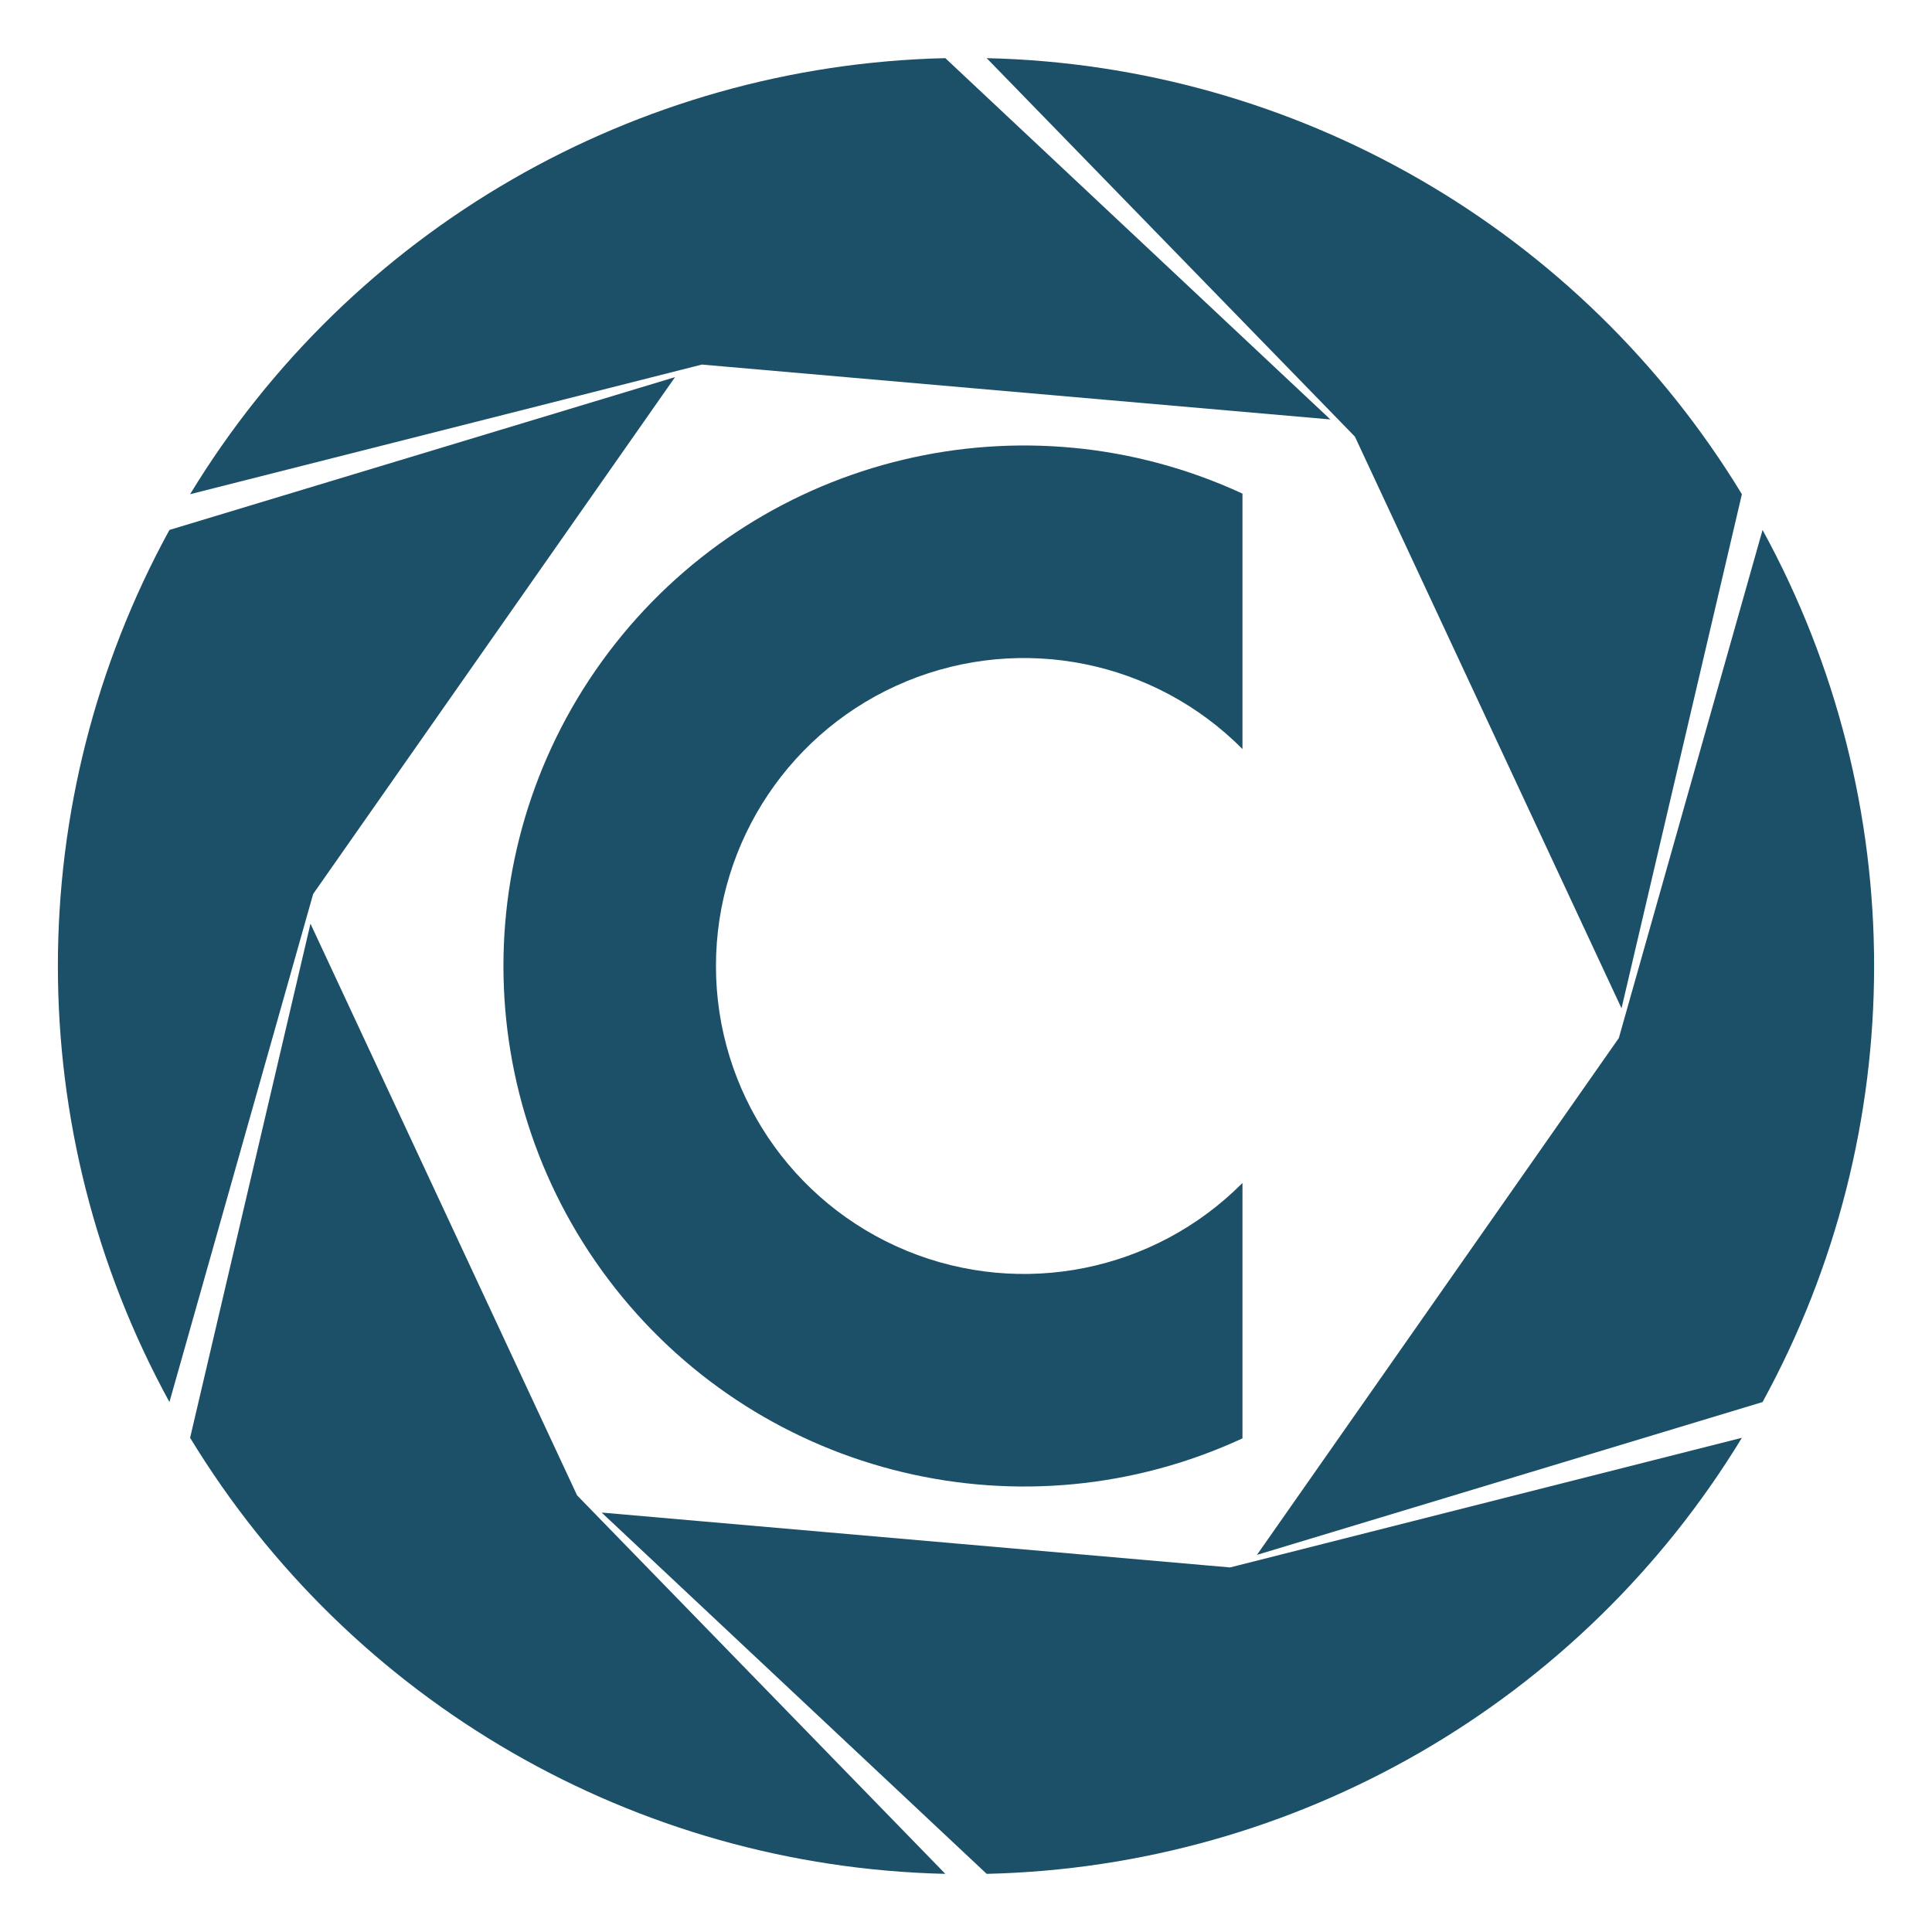
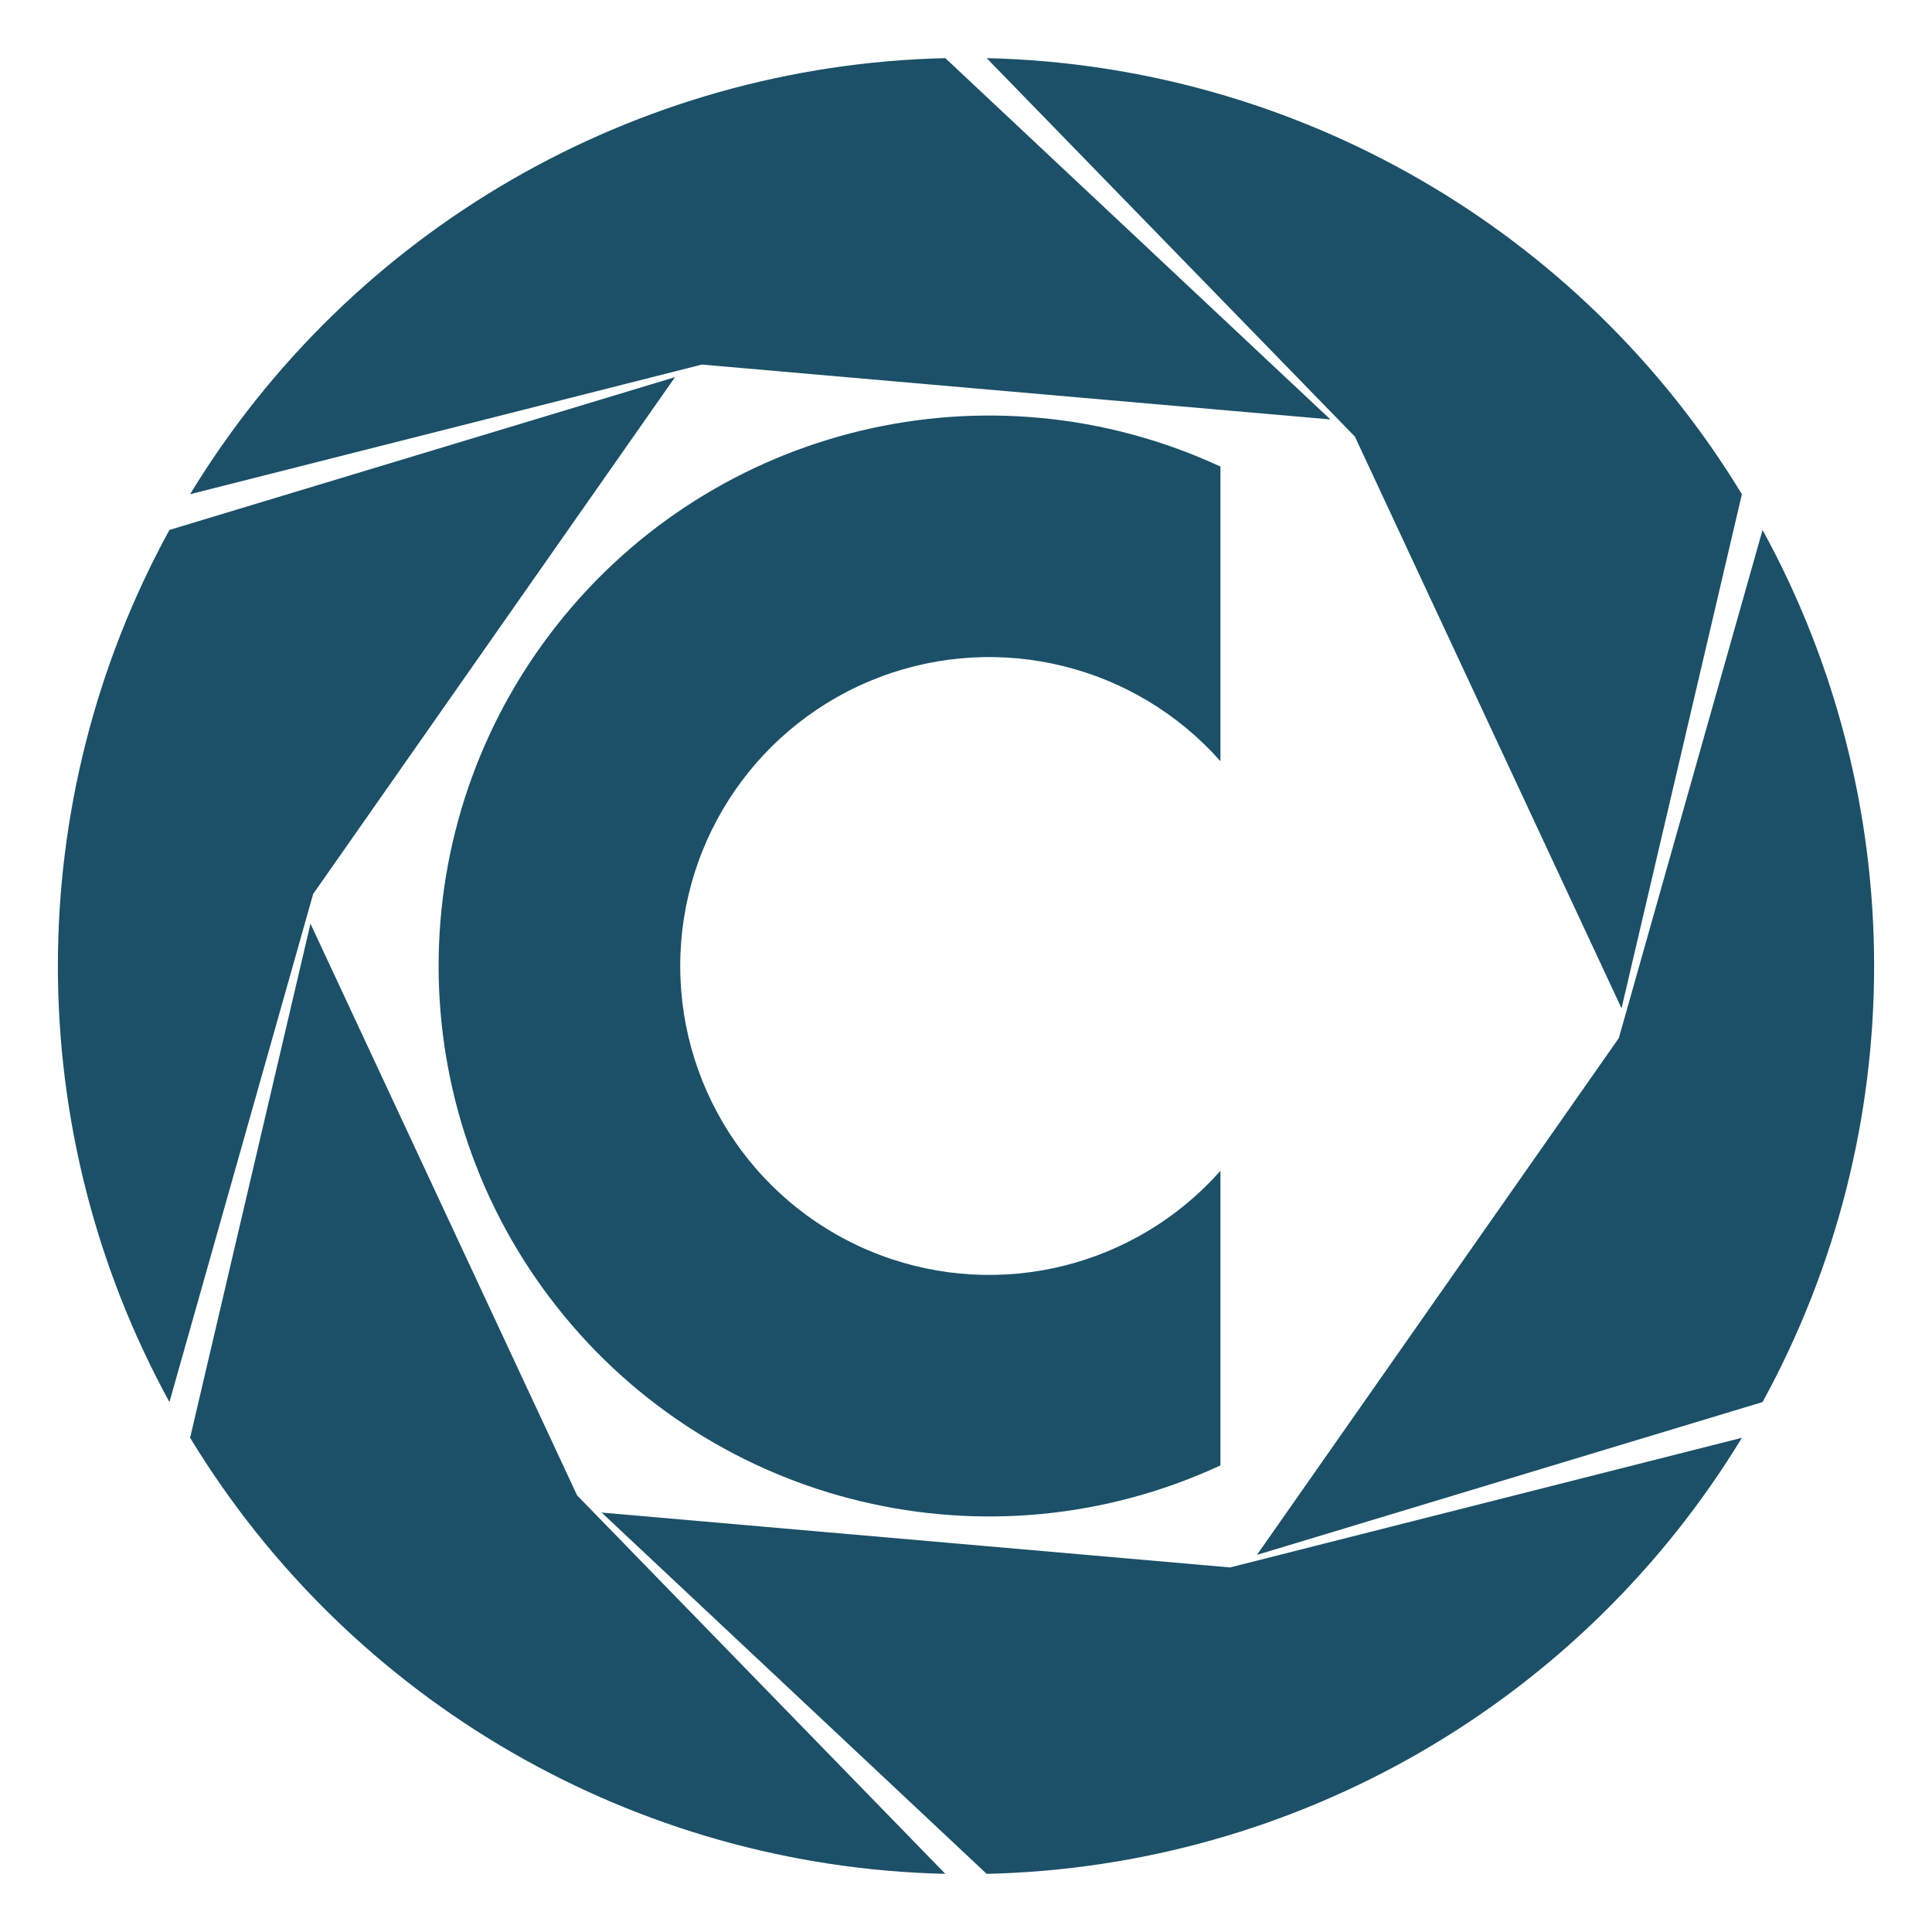
<svg xmlns="http://www.w3.org/2000/svg" viewBox="0 0 100 100" width="100" height="100" role="img" aria-label="CréaComp">
  <path fill="#1b5068" d="M51.07 3.01A47 47 0 0 1 90.16 25.58L83.93 52.19L70.13 22.60Z" />
  <path fill="#1b5068" d="M91.23 27.43A47 47 0 0 1 91.23 72.57L65.06 80.48L83.79 53.73Z" />
  <path fill="#1b5068" d="M90.16 74.42A47 47 0 0 1 51.07 96.99L31.14 78.29L63.67 81.13Z" />
  <path fill="#1b5068" d="M48.93 96.99A47 47 0 0 1 9.84 74.42L16.07 47.81L29.87 77.40Z" />
  <path fill="#1b5068" d="M8.77 72.57A47 47 0 0 1 8.77 27.43L34.94 19.52L16.21 46.27Z" />
  <path fill="#1b5068" d="M9.84 25.58A47 47 0 0 1 48.93 3.01L68.86 21.71L36.33 18.87Z" />
-   <path fill="#1b5068" d="M64.31 25.55A26.94 26.94 0 1 0 64.31 74.45L64.31 61.23A15.94 15.94 0 1 1 64.31 38.77Z" />
+   <path fill="#1b5068" d="M63.17 24.15A28.49 28.49 0 1 0 63.17 75.85L63.17 60.60A15.99 15.99 0 1 1 63.17 39.40Z" />
</svg>
